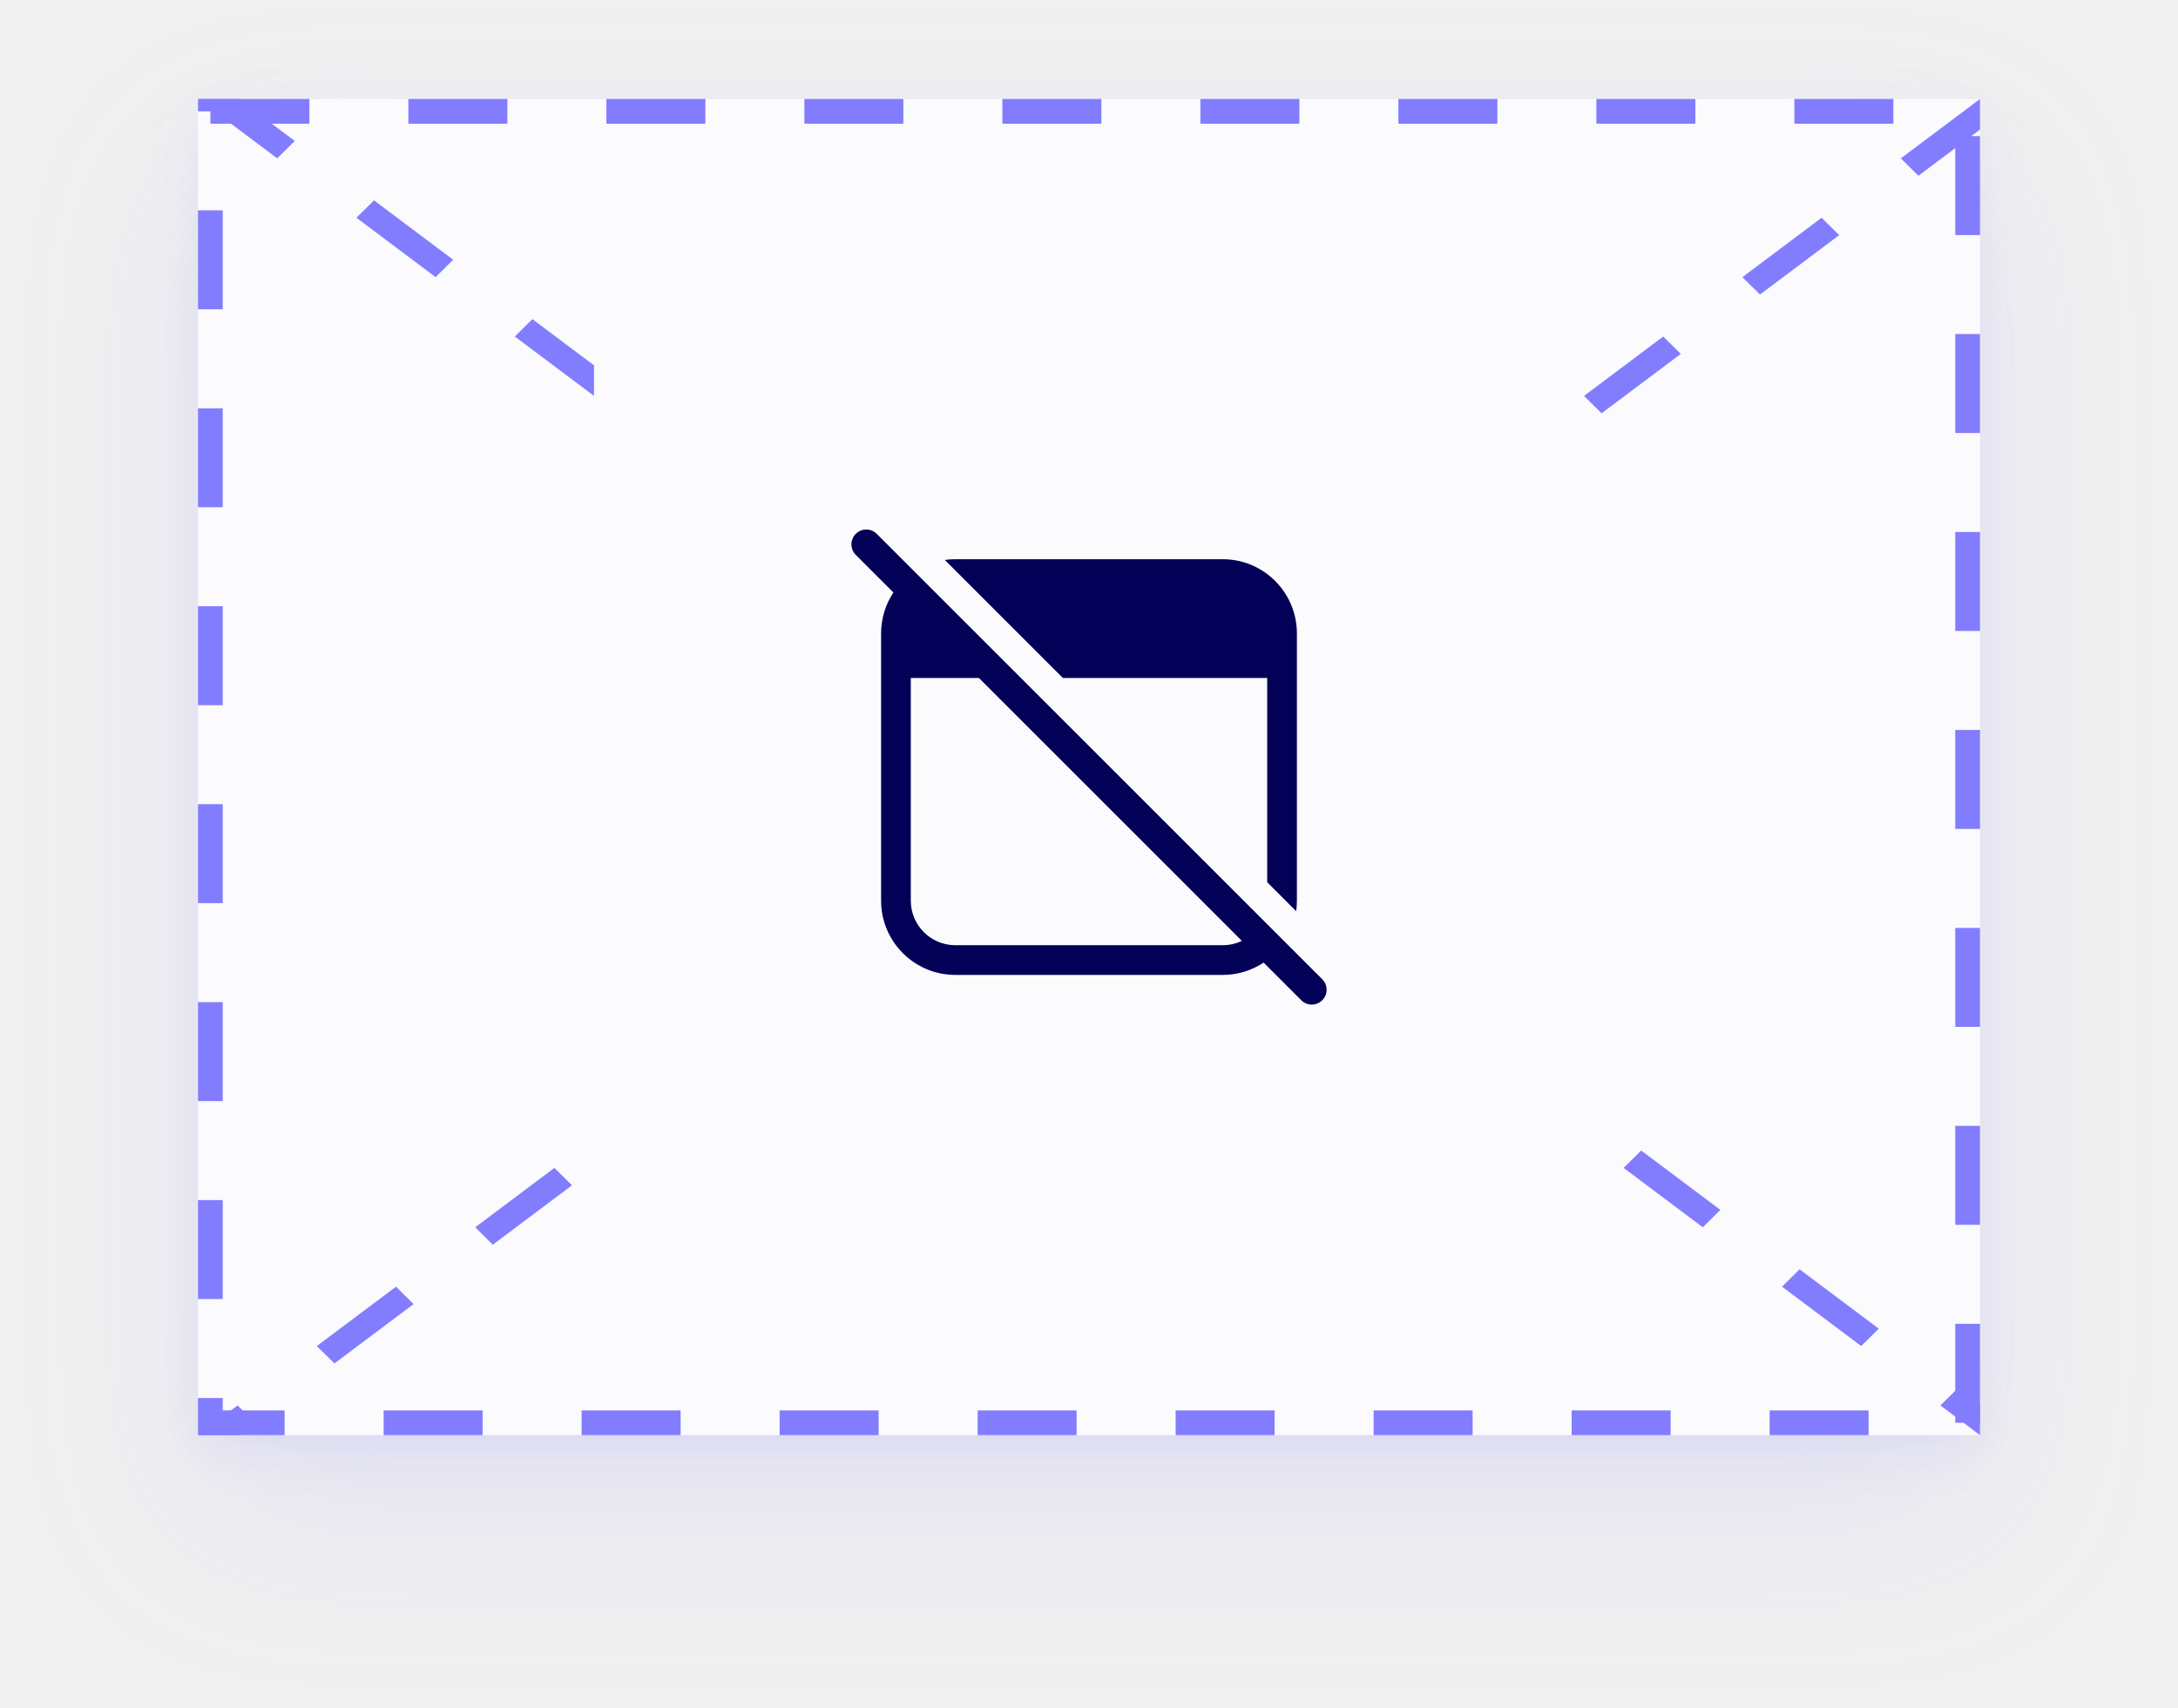
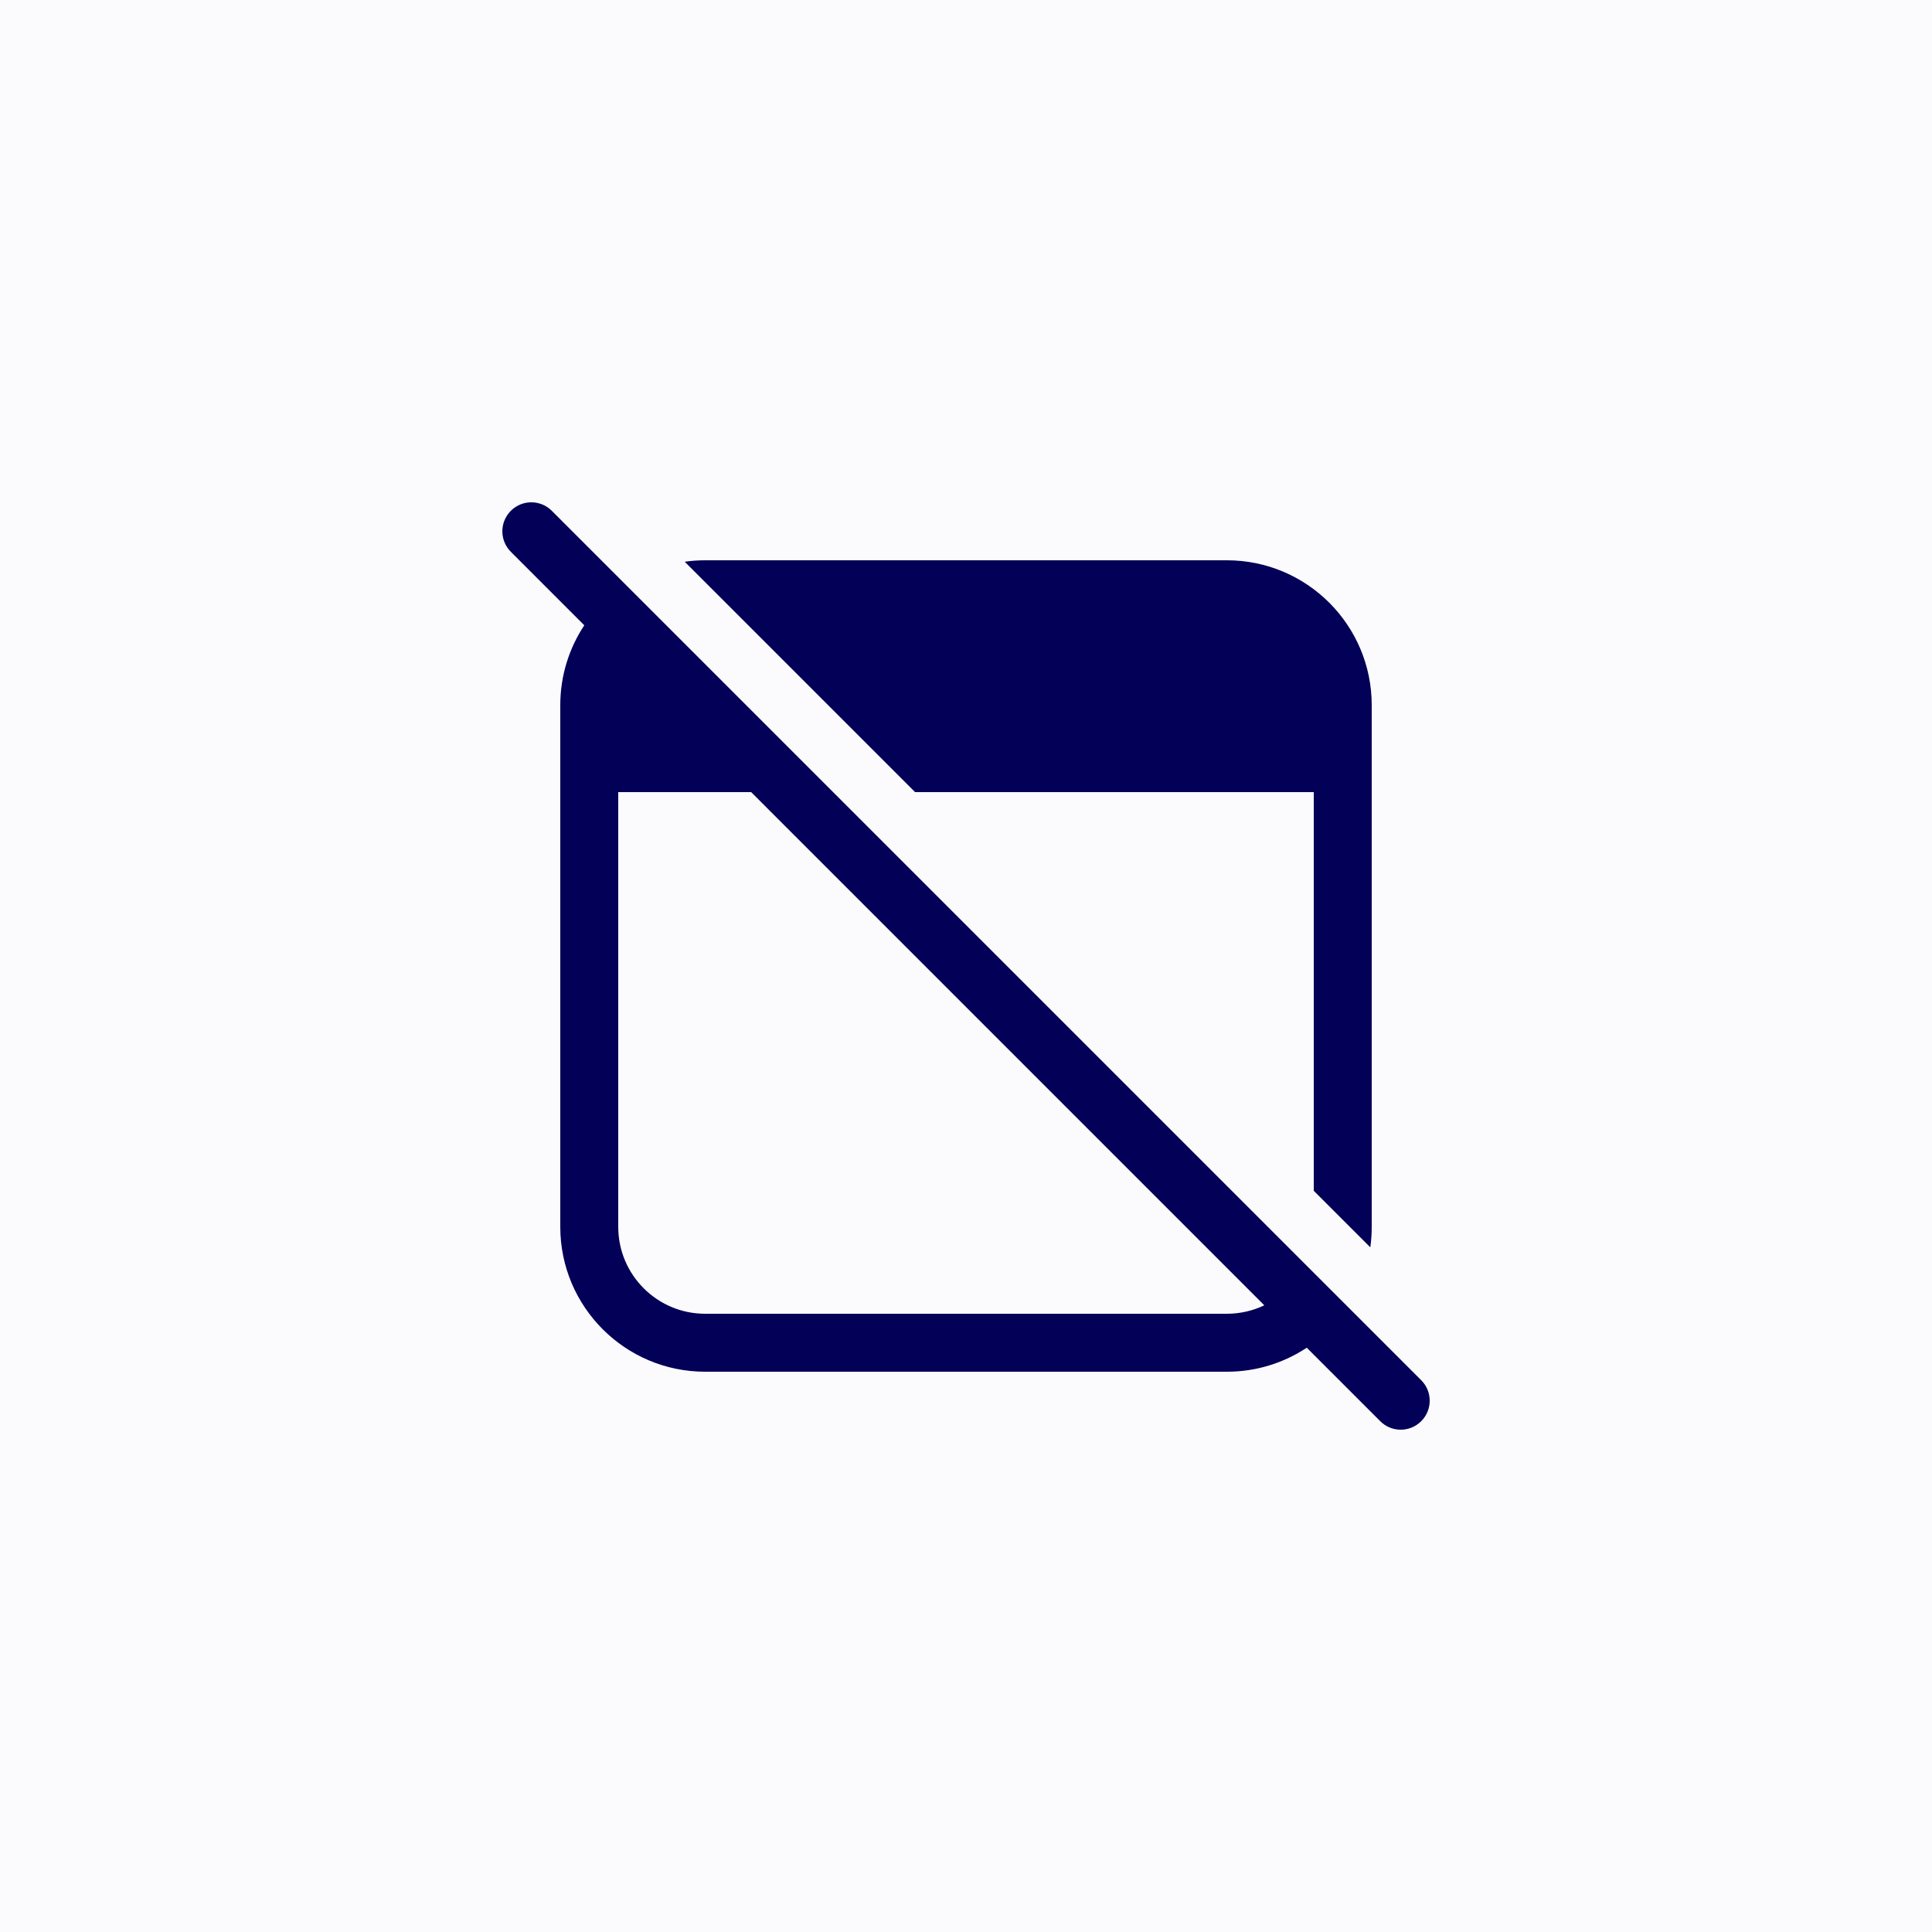
- <svg xmlns="http://www.w3.org/2000/svg" width="100%" viewBox="0 0 88 69" fill="none">
-   <g filter="url(#filter0_dd_1454_118519)">
-     <g clip-path="url(#clip0_1454_118519)">
-       <rect x="8" y="4" width="72" height="54" fill="#FBFBFE" />
-       <line y1="-0.5" x2="90" y2="-0.5" transform="matrix(0.8 0.6 -0.711279 0.70291 8 4)" stroke="#827DFF" stroke-dasharray="4 4" />
-       <line y1="-0.5" x2="90" y2="-0.5" transform="matrix(-0.8 0.6 -0.711279 -0.70291 80 4)" stroke="#827DFF" stroke-dasharray="4 4" />
-       <rect width="40" height="40" transform="translate(24 11)" fill="#FBFBFE" />
-       <path d="M35.425 21.576C35.19 21.341 34.81 21.341 34.576 21.576C34.342 21.81 34.342 22.19 34.576 22.424L36.097 23.945C35.783 24.42 35.6 24.988 35.6 25.6V36.4C35.6 38.057 36.944 39.4 38.6 39.4H49.4C50.012 39.4 50.581 39.217 51.055 38.903L52.576 40.424C52.81 40.658 53.19 40.658 53.425 40.424C53.659 40.19 53.659 39.81 53.425 39.576L35.425 21.576ZM50.176 38.025C49.941 38.137 49.678 38.2 49.4 38.2H38.6C37.606 38.2 36.8 37.394 36.8 36.4V27.4H39.552L50.176 38.025ZM51.2 27.4V35.654L52.371 36.825C52.39 36.686 52.4 36.544 52.4 36.4V25.6C52.4 23.943 51.057 22.6 49.4 22.6H38.6C38.456 22.6 38.315 22.61 38.176 22.63L42.946 27.4H51.2Z" fill="#020057" />
-     </g>
-     <rect x="8.5" y="4.5" width="71" height="53" stroke="#827DFF" stroke-dasharray="4 4" />
-   </g>
-   <defs>
-     <filter id="filter0_dd_1454_118519" x="0.8" y="2.38419e-07" width="86.4" height="68.4" filterUnits="userSpaceOnUse" color-interpolation-filters="sRGB">
-       <feFlood flood-opacity="0" result="BackgroundImageFix" />
-       <feColorMatrix in="SourceAlpha" type="matrix" values="0 0 0 0 0 0 0 0 0 0 0 0 0 0 0 0 0 0 127 0" result="hardAlpha" />
-       <feOffset dy="3.2" />
-       <feGaussianBlur stdDeviation="3.6" />
-       <feColorMatrix type="matrix" values="0 0 0 0 0.514 0 0 0 0 0.494 0 0 0 0 1 0 0 0 0.12 0" />
-       <feBlend mode="normal" in2="BackgroundImageFix" result="effect1_dropShadow_1454_118519" />
-       <feColorMatrix in="SourceAlpha" type="matrix" values="0 0 0 0 0 0 0 0 0 0 0 0 0 0 0 0 0 0 127 0" result="hardAlpha" />
-       <feOffset dy="0.6" />
-       <feGaussianBlur stdDeviation="0.9" />
-       <feColorMatrix type="matrix" values="0 0 0 0 0.514 0 0 0 0 0.494 0 0 0 0 1 0 0 0 0.1 0" />
-       <feBlend mode="normal" in2="effect1_dropShadow_1454_118519" result="effect2_dropShadow_1454_118519" />
-       <feBlend mode="normal" in="SourceGraphic" in2="effect2_dropShadow_1454_118519" result="shape" />
-     </filter>
-     <clipPath id="clip0_1454_118519">
-       <rect x="8" y="4" width="72" height="54" fill="white" />
-     </clipPath>
-   </defs>
+ <svg xmlns="http://www.w3.org/2000/svg" width="100%" viewBox="0 0 40 40" fill="none">
+   <rect width="40" height="40" fill="#FBFBFE" />
+   <path d="M11.425 10.576C11.19 10.341 10.81 10.341 10.576 10.576C10.342 10.81 10.342 11.19 10.576 11.424L12.097 12.946C11.783 13.42 11.6 13.989 11.6 14.6V25.4C11.6 27.057 12.944 28.4 14.6 28.4H25.4C26.012 28.4 26.581 28.217 27.055 27.903L28.576 29.424C28.81 29.659 29.19 29.659 29.425 29.424C29.659 29.19 29.659 28.81 29.425 28.576L11.425 10.576ZM26.176 27.025C25.942 27.137 25.678 27.2 25.4 27.2H14.6C13.606 27.2 12.8 26.394 12.8 25.4V16.4H15.552L26.176 27.025ZM27.2 16.4V24.654L28.371 25.825C28.39 25.686 28.4 25.544 28.4 25.4V14.6C28.4 12.943 27.057 11.6 25.4 11.6H14.6C14.456 11.6 14.315 11.61 14.176 11.63L18.946 16.4H27.2Z" fill="#020057" />
</svg>
